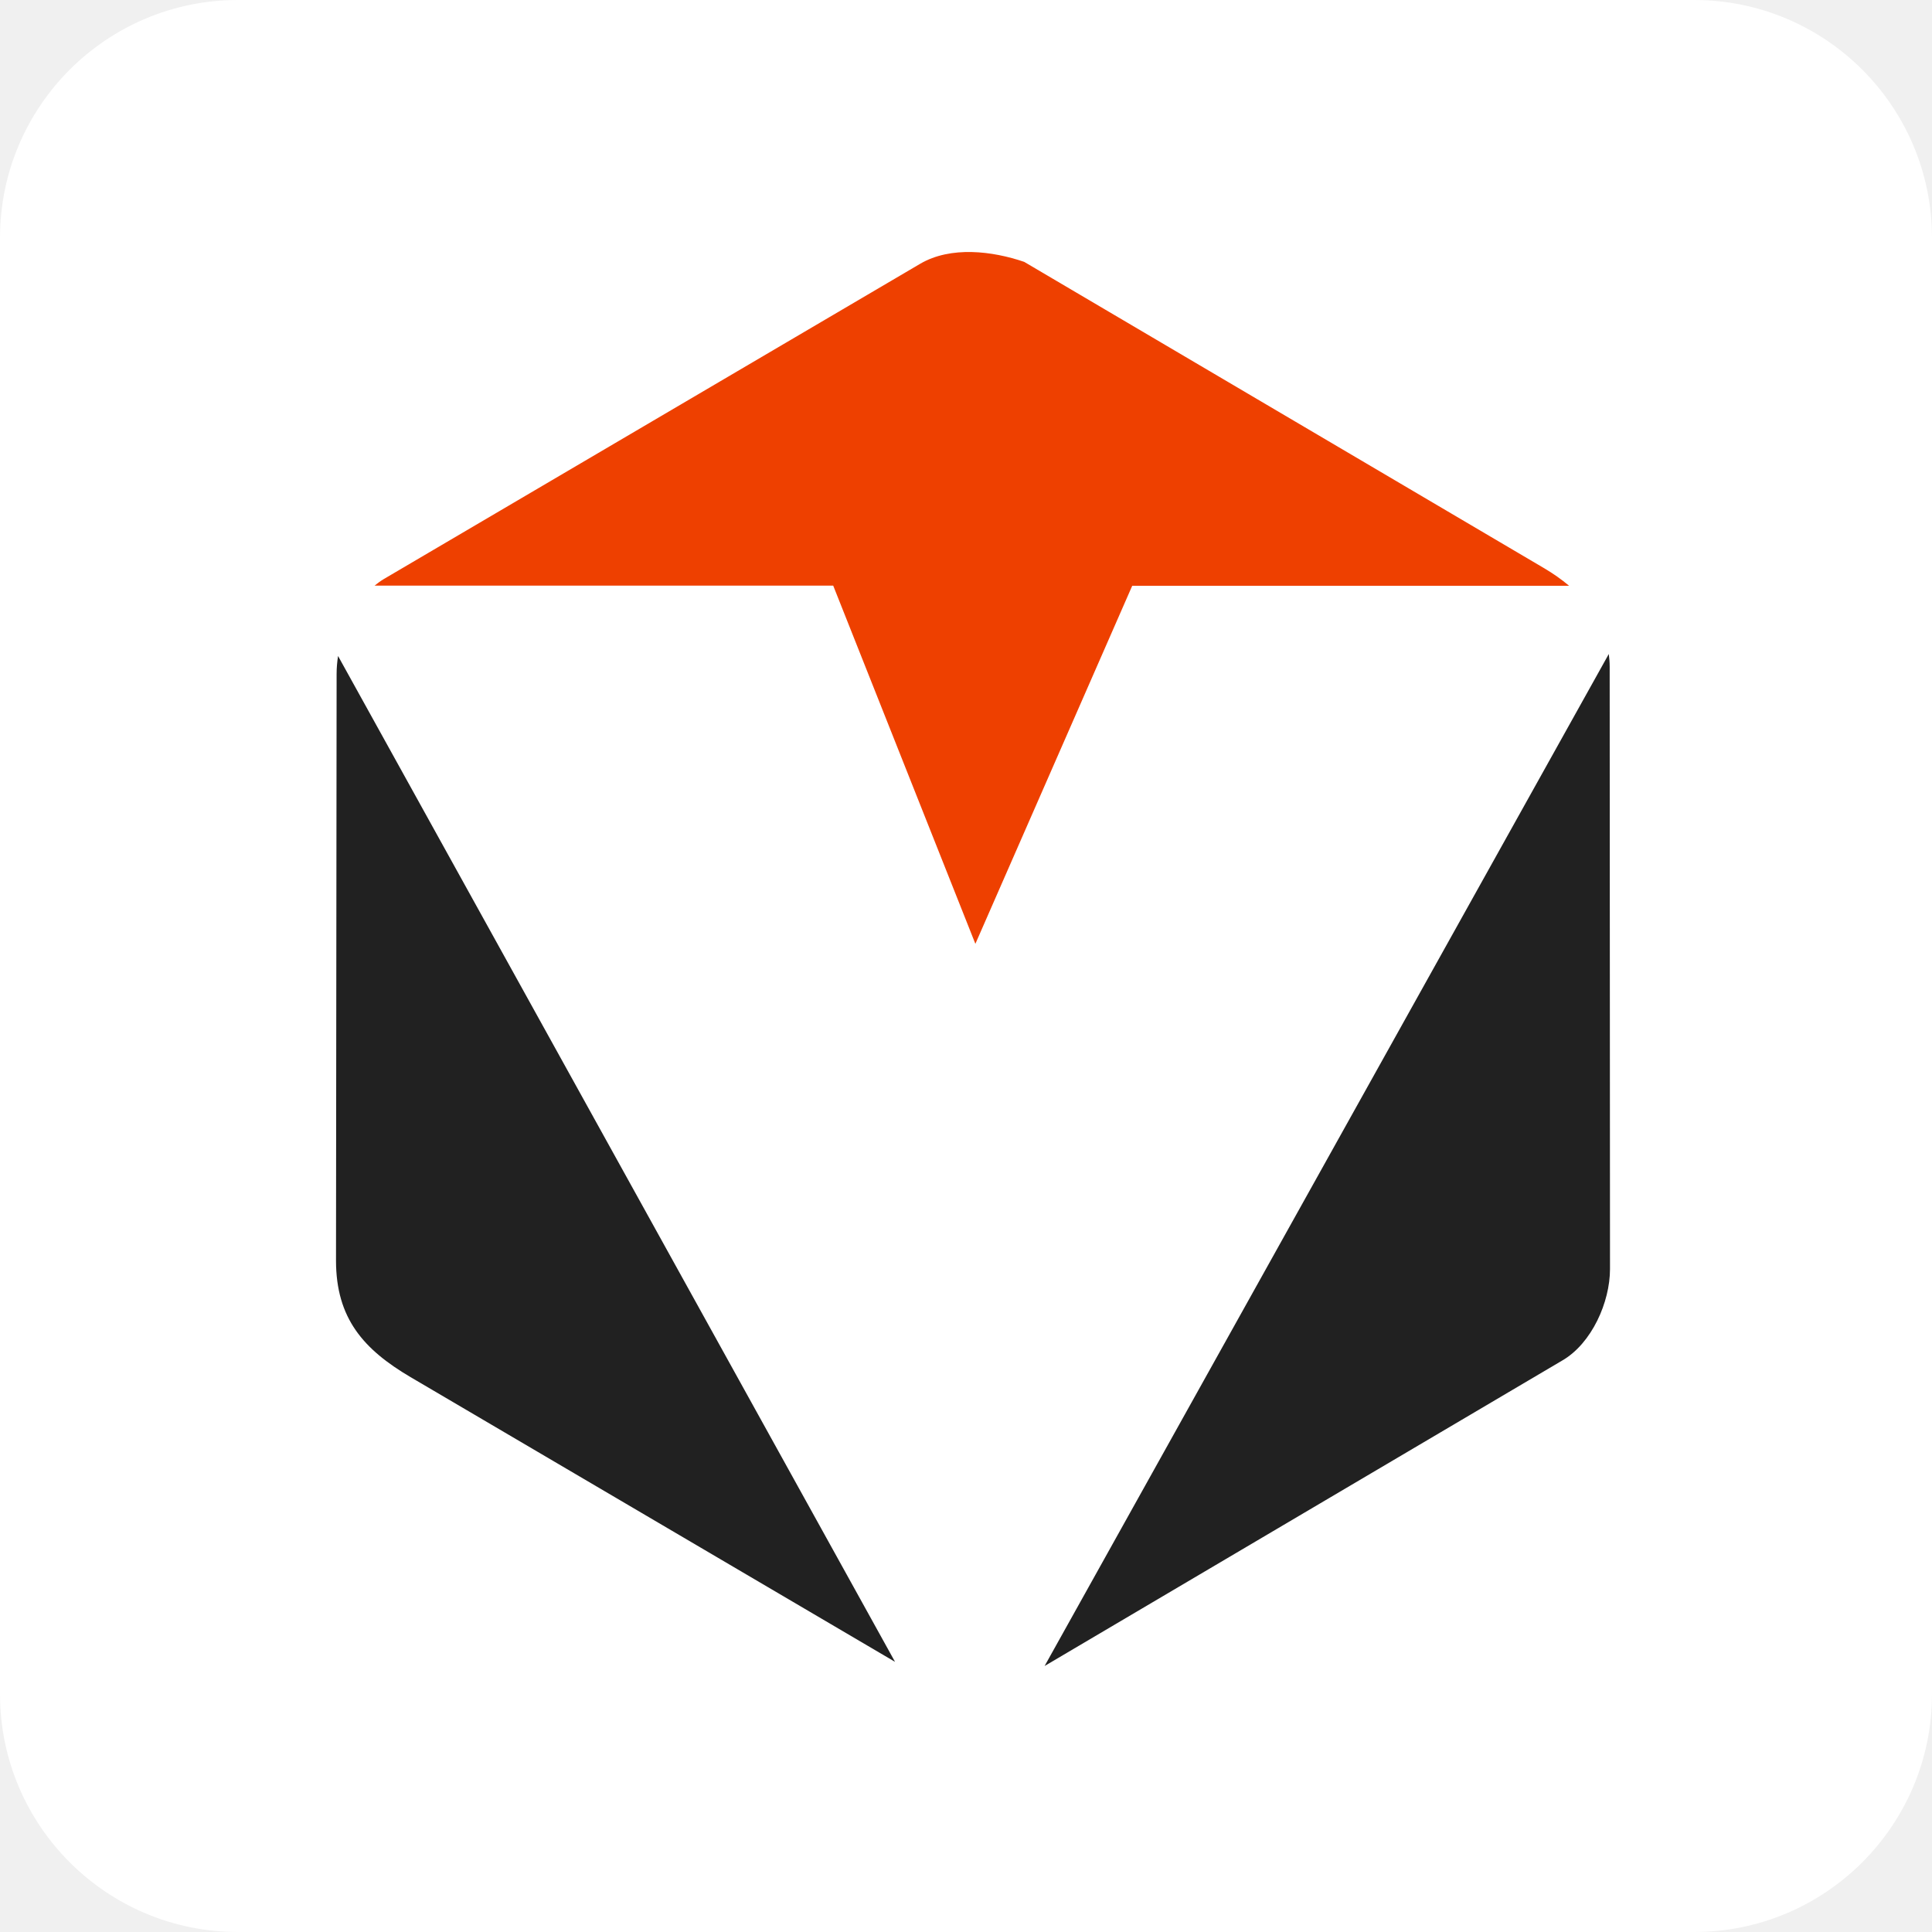
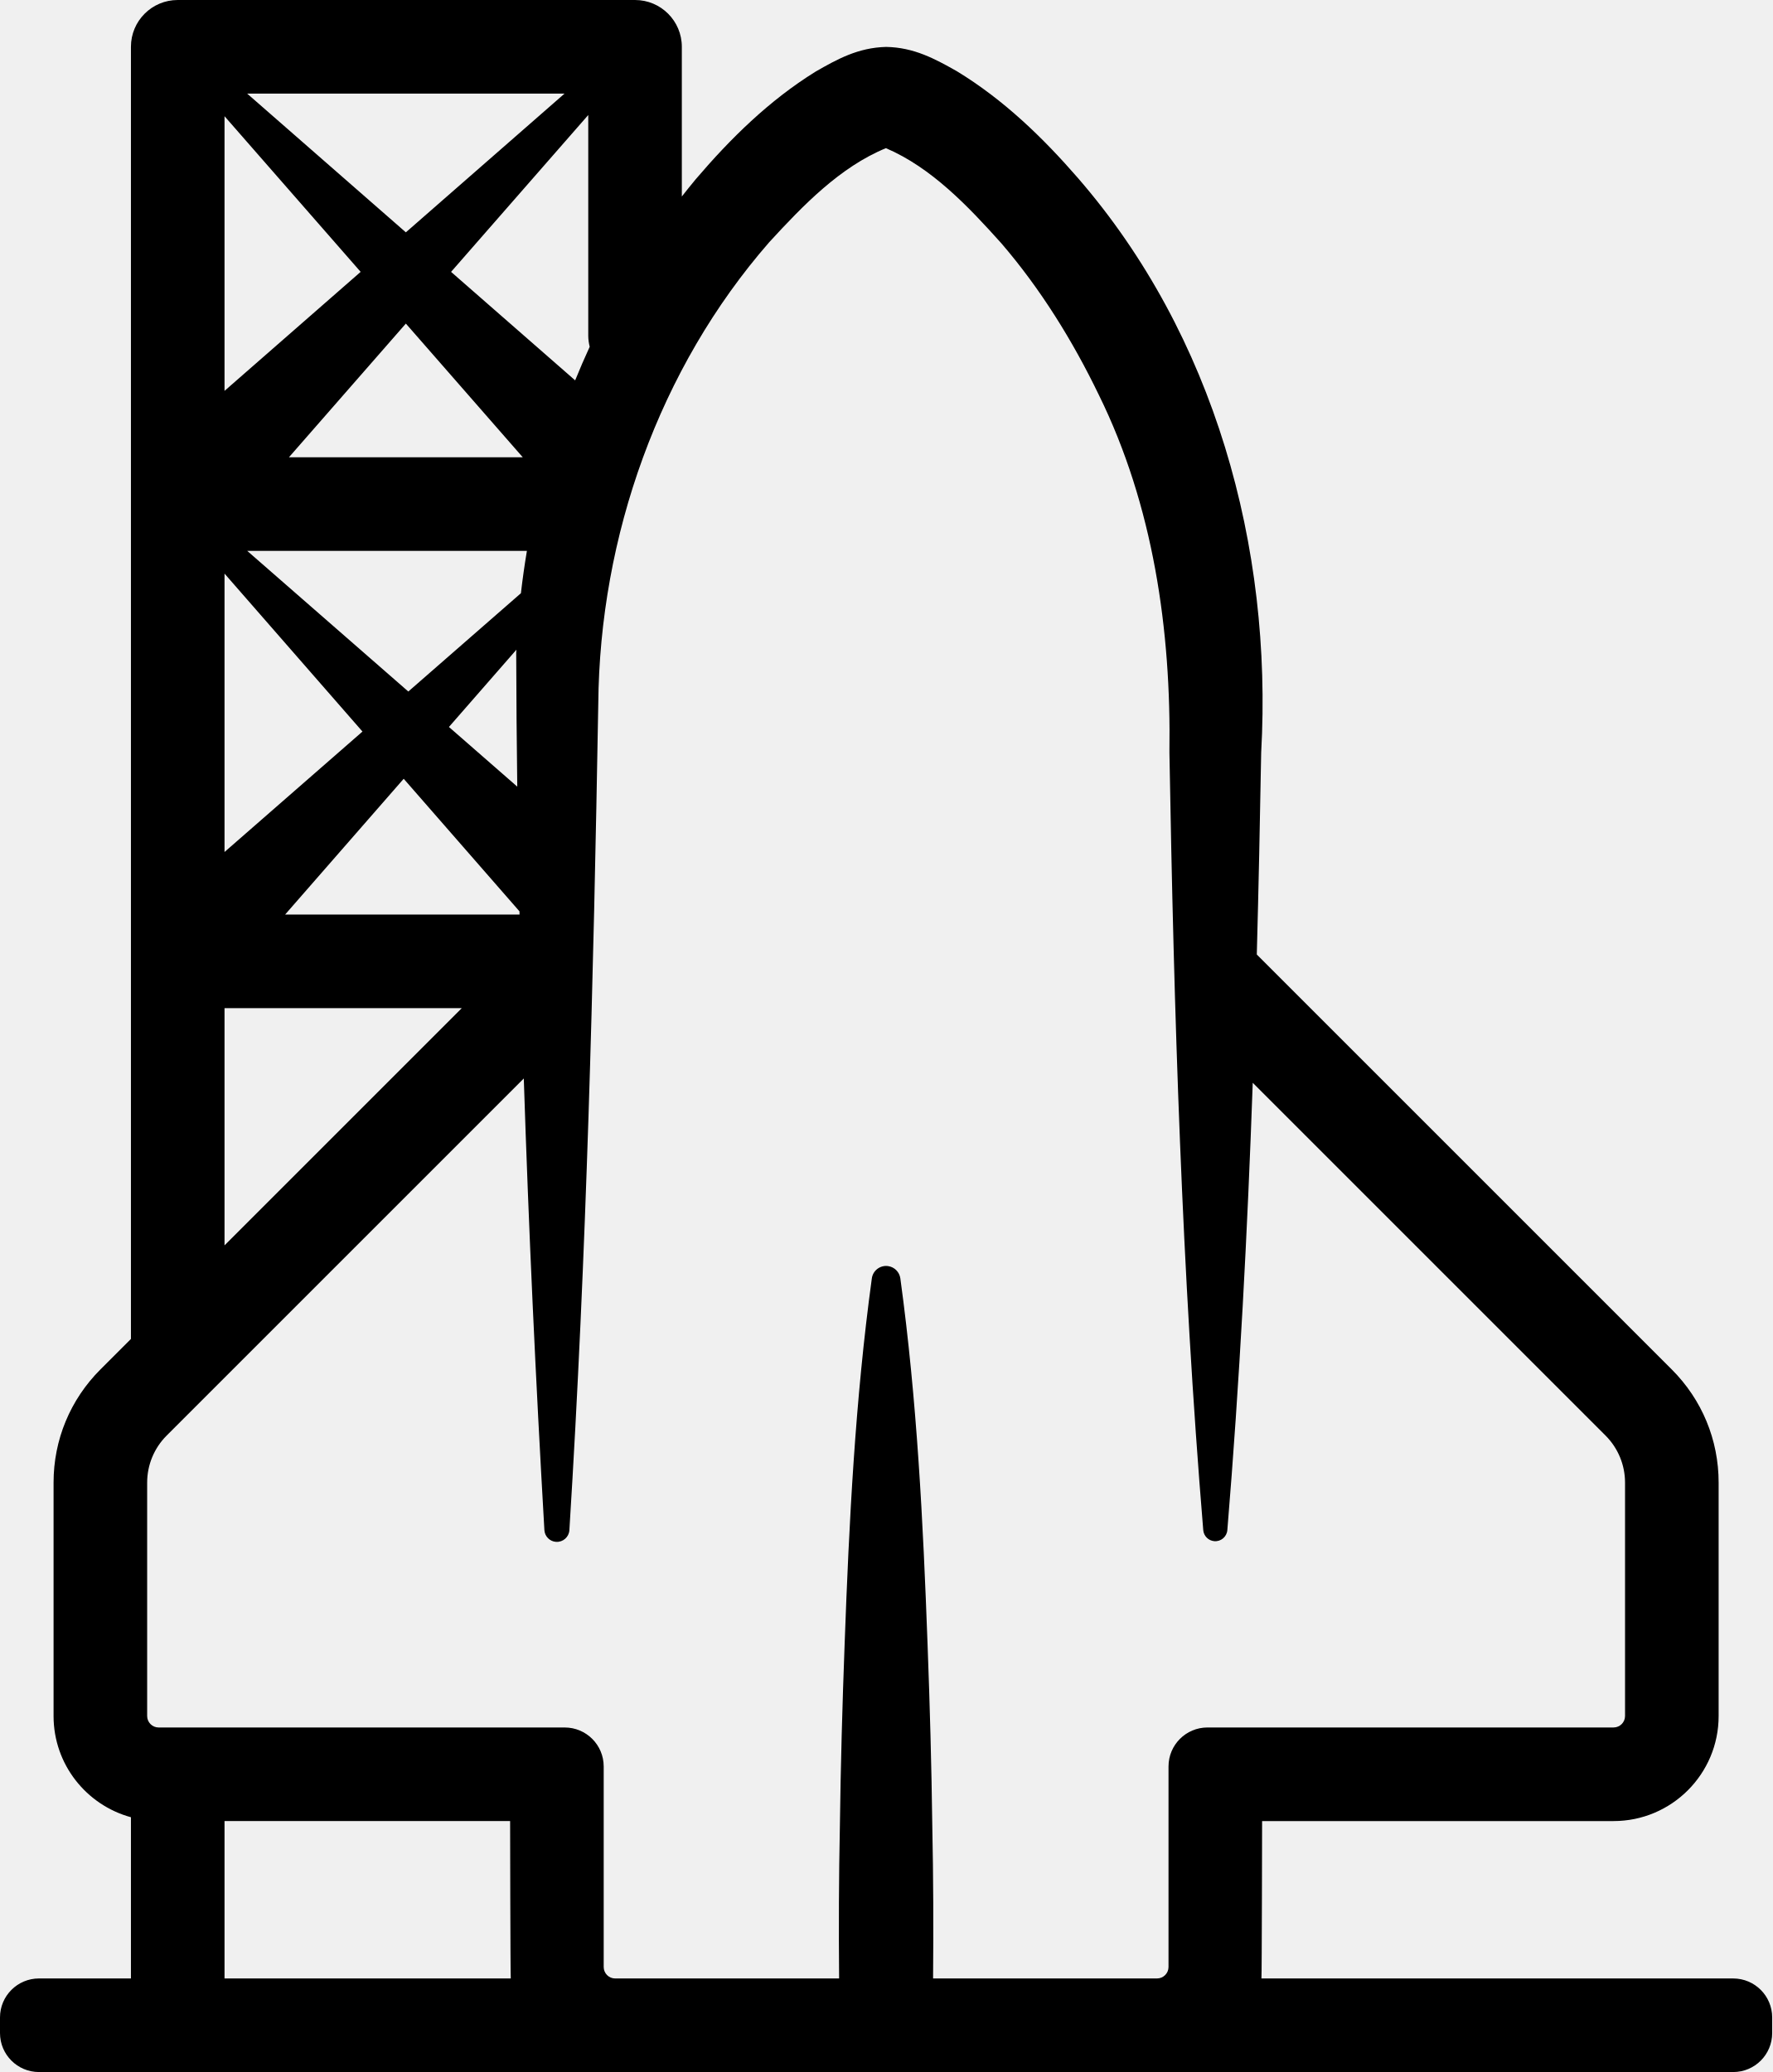
- <svg xmlns="http://www.w3.org/2000/svg" width="48" height="48" viewBox="0 0 48 48" fill="none">
-   <path d="M0 5.913C0 2.647 2.647 0 5.913 0H42.087C45.353 0 48 2.647 48 5.913V42.087C48 45.353 45.353 48 42.087 48H5.913C2.647 48 0 45.353 0 42.087V5.913Z" fill="white" />
-   <path d="M20.702 14.553L24.233 23.449L28.13 14.553H38.983C38.792 14.392 38.585 14.248 38.369 14.12L25.446 6.506C24.658 6.237 23.621 6.108 22.861 6.554L9.531 14.389C9.451 14.437 9.378 14.492 9.306 14.55H20.702V14.553Z" fill="#EE4000" />
-   <path d="M8.399 16.298C8.376 16.447 8.363 16.596 8.363 16.742L8.348 31.317C8.348 32.758 9.036 33.528 10.198 34.213L22.237 41.288L8.399 16.298Z" fill="#212121" />
-   <path d="M39.972 16.245L25.953 41.391L38.828 33.793C39.544 33.37 40 32.357 40 31.528L39.992 16.558C39.992 16.45 39.982 16.346 39.969 16.243L39.972 16.245Z" fill="#212121" />
+ <svg xmlns="http://www.w3.org/2000/svg" viewBox="0 0 113.62 132.85" fill="none">
+   <path fill="#000" d="M111.114,126.853H80.871c0.026-0.242,0.042-10.092,0.042-10.092h22.532     c3.72,0,6.736-3.016,6.736-6.736V95.06c0-2.741-1.067-5.319-3.007-7.257L80.573,61.2     c0.115-4.316,0.206-8.634,0.281-12.953c0.735-13.171-3.003-26.756-11.751-36.837     c-2.25-2.589-4.753-5.015-7.761-6.845c-1.408-0.794-2.74-1.524-4.535-1.557     c-1.799,0.048-3.118,0.78-4.519,1.583c-2.987,1.853-5.462,4.296-7.683,6.899     c-0.306,0.363-0.598,0.737-0.893,1.109V3c0-1.657-1.343-3-3-3H11.394c-1.657,0-3,1.343-3,3v82.849     l-1.953,1.953c-1.939,1.938-3.007,4.516-3.007,7.257v14.965c0,3.104,2.103,5.711,4.96,6.491     v10.337H2.5C1.119,126.853,0,127.972,0,129.353v1c0,1.381,1.119,2.5,2.5,2.5h108.614     c1.381,0,2.5-1.119,2.5-2.5v-1C113.614,127.972,112.495,126.853,111.114,126.853z     M33.78,35.32c-0.151,0.902-0.28,1.807-0.384,2.715l-7.219,6.303l-10.328-9.018H33.78z     M18.523,29.32l7.496-8.573l7.496,8.573H18.523z M33.303,58.432     c0.001,0.069,0.002,0.138,0.004,0.207H18.278l7.603-8.707L33.303,58.432z M33.162,50.437     l-4.381-3.826l4.326-4.954c-0.003,0.069-0.01,0.138-0.013,0.207     C33.1,44.722,33.126,47.58,33.162,50.437z M37.805,22.234c-0.328,0.71-0.637,1.429-0.932,2.154     l-7.955-6.956l8.795-10.058v14.155C37.713,21.773,37.75,22.007,37.805,22.234z M36.194,6     l-10.175,8.897L15.844,6H36.194z M14.394,7.451l8.727,9.98l-8.727,7.631V7.451z M14.394,36.777     l8.844,10.128l-8.844,7.723V36.777z M14.394,64.64h15.209L14.394,79.849V64.64z M14.394,116.76     h18.309c0,0,0.016,9.851,0.042,10.092H14.394V116.76z M59.819,126.853     c0.029-3.241,0.018-6.481-0.049-9.722c-0.05-3.907-0.158-7.814-0.305-11.722     c-0.285-7.814-0.674-15.629-1.744-23.443c-0.055-0.4-0.37-0.731-0.789-0.789     c-0.505-0.069-0.97,0.284-1.039,0.789c-1.07,7.814-1.459,15.629-1.744,23.443     c-0.146,3.907-0.255,7.814-0.305,11.722c-0.068,3.241-0.078,6.481-0.049,9.722H39.438     c-0.404,0-0.735-0.331-0.735-0.735v-12.857c0-1.381-1.119-2.5-2.5-2.5H10.169     c-0.404,0-0.735-0.331-0.735-0.735V95.06c0-1.131,0.449-2.215,1.249-3.015l2.83-2.83     c0.002-0.002,0.003-0.003,0.005-0.005l20.062-20.062c0.313,9.654,0.763,19.307,1.321,28.96     c0.024,0.399,0.343,0.726,0.751,0.751c0.443,0.028,0.824-0.309,0.851-0.751     c1.102-17.656,1.545-35.316,1.852-52.976c0.088-10.731,3.898-21.508,10.959-29.601     c2.172-2.365,4.538-4.82,7.482-6.032c2.925,1.253,5.268,3.722,7.41,6.112     c2.501,2.911,4.561,6.23,6.244,9.717c3.484,7.079,4.64,15.078,4.521,22.92     c0.289,16.638,0.794,33.259,2.169,49.86c0.031,0.369,0.324,0.673,0.706,0.706     c0.426,0.037,0.802-0.279,0.838-0.706c0.791-9.554,1.289-19.115,1.629-28.682l22.619,22.619     c0.8,0.8,1.249,1.884,1.249,3.015v14.964c0,0.407-0.33,0.736-0.736,0.736h-26.032     c-1.381,0-2.5,1.119-2.5,2.5v12.857c0,0.404-0.331,0.735-0.735,0.735H59.819z" />
</svg>
